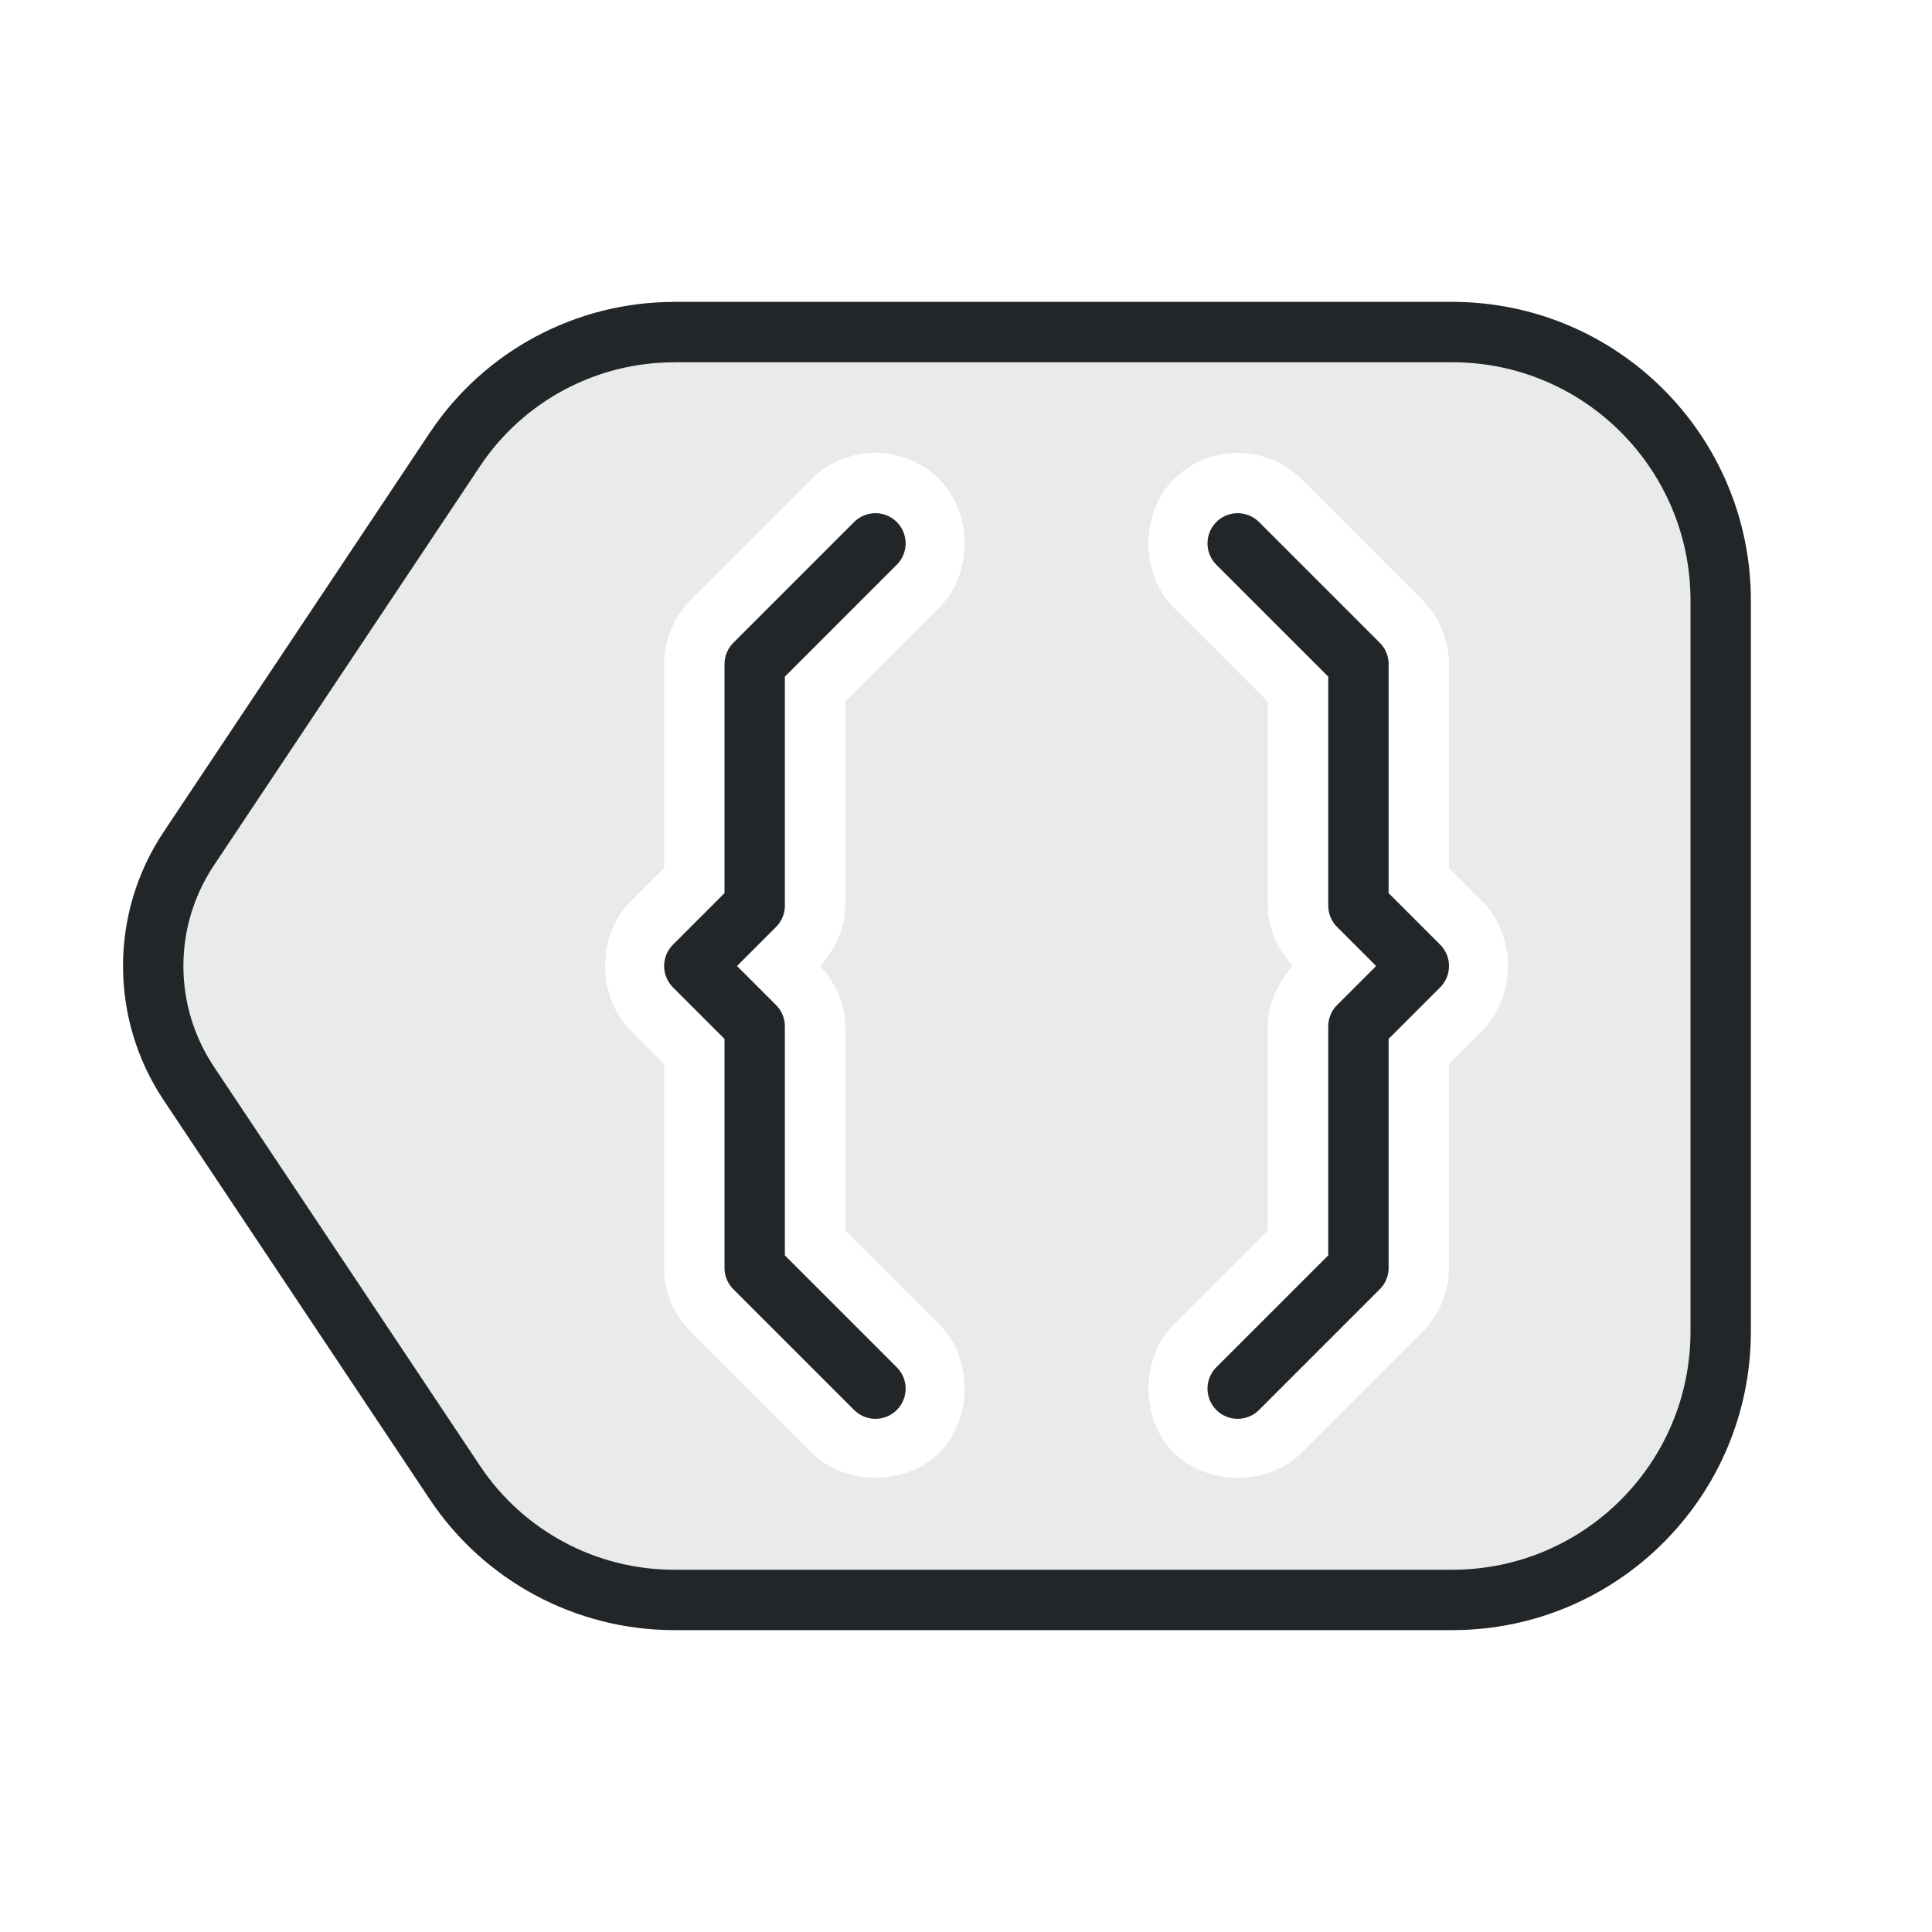
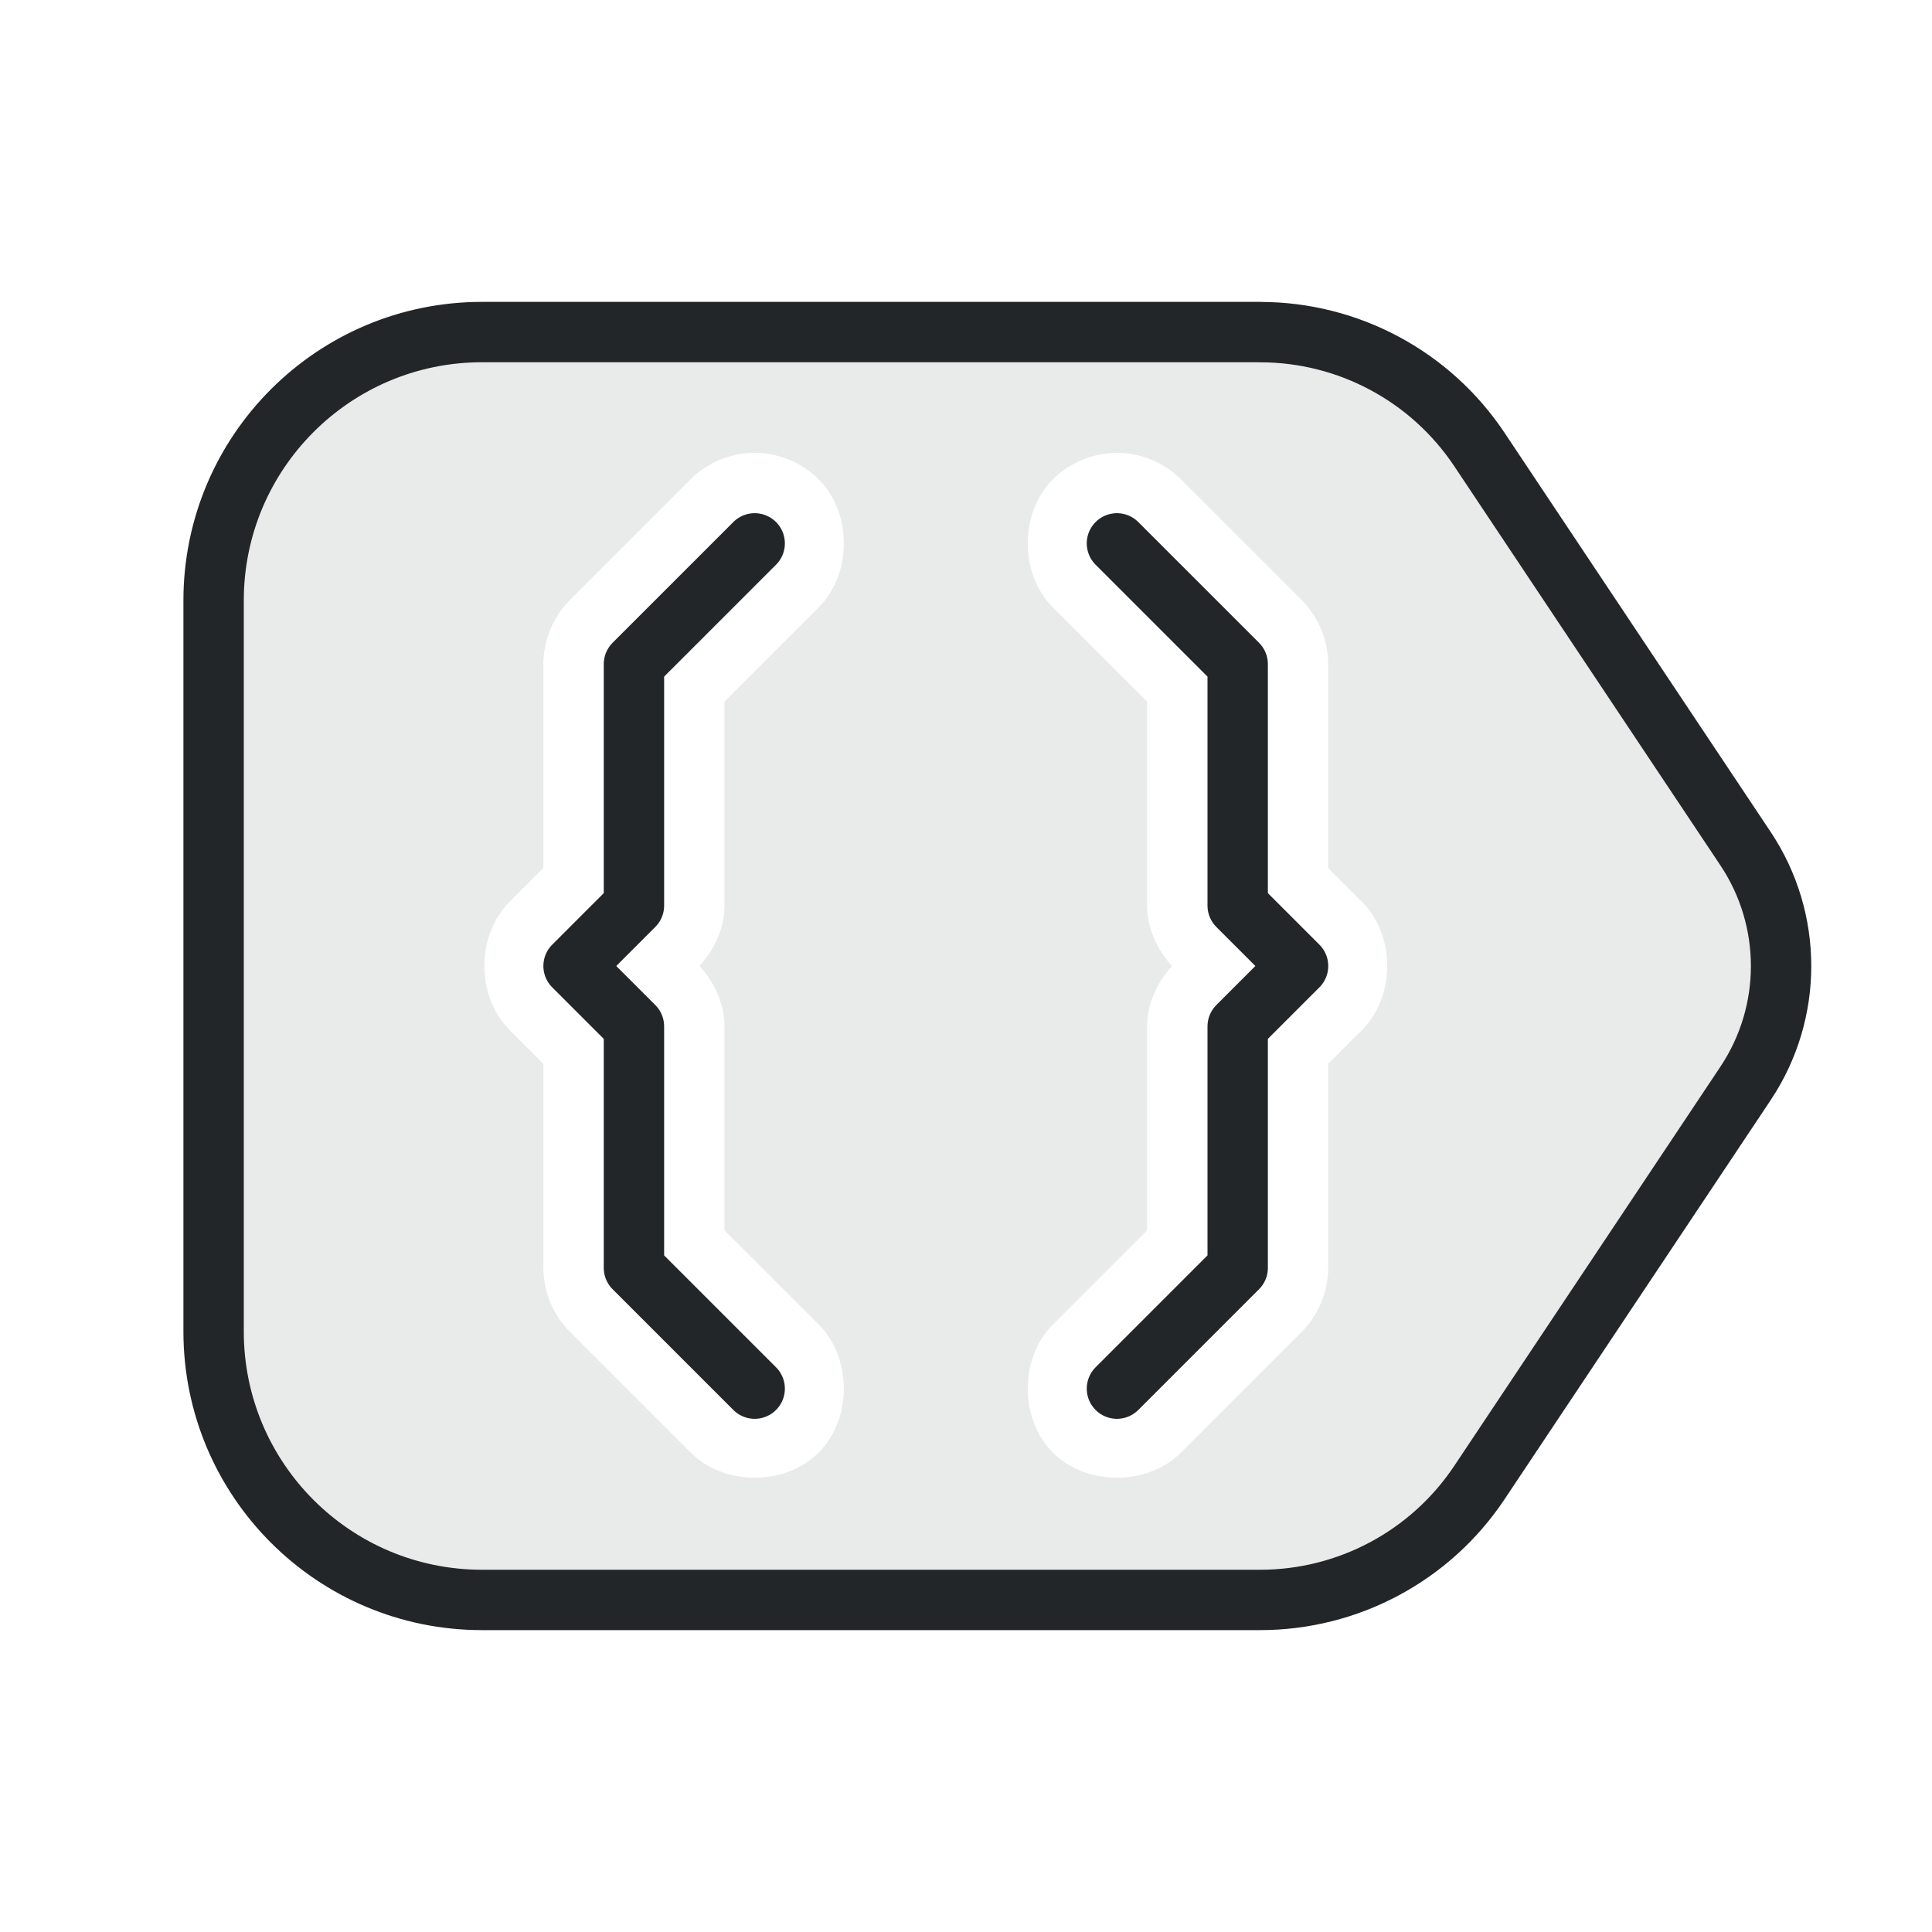
<svg xmlns="http://www.w3.org/2000/svg" width="32" height="32" version="1.1" viewBox="0 0 32 32">
  <defs>
    <style id="current-color-scheme" type="text/css">.ColorScheme-Text { color:#232629; }</style>
  </defs>
-   <path class="ColorScheme-Text" transform="translate(-.3)" d="m11.466 5.5c-1.451-1.7e-5-2.797.757-3.551 1.996l-4.57 6.508c-.747 1.226-.747 2.766 0 3.992l4.57 6.508c.754 1.24 2.1 1.996 3.551 1.996h12.512c3.216 0 4.822-1.607 4.822-4.822v-10.551c0-3.66-.967-5.627-4.627-5.627zm3.334 2c.393 5.9e-5.783.162 1.06.439.555.555.555 1.566 0 2.121l-1.56 1.56v3.379c-7.1e-5.37-.165.726-.414 1 .249.274.414.63.414 1v3.379l1.56 1.56c.555.555.555 1.566 0 2.121-.555.555-1.566.555-2.121 0l-2-2c-.278-.278-.439-.668-.439-1.06v-3.379l-.561-.561c-.555-.555-.555-1.566 0-2.121l.561-.561v-3.379c7.5e-5-.393.162-.783.439-1.06l2-2c.278-.278.668-.439 1.06-.439zm6 0c.393 5.9e-5.783.162 1.06.439l2 2c.278.278.439.668.439 1.06v3.379l.561.561c.555.555.555 1.566 0 2.121l-.561.561v3.379c-7.5e-5.393-.162.783-.439 1.06l-2 2c-.555.555-1.566.555-2.121 0-.555-.555-.555-1.566 0-2.121l1.56-1.56v-3.379c7.1e-5-.37.165-.726.414-1-.249-.274-.414-.63-.414-1v-3.379l-1.56-1.56c-.555-.555-.555-1.566 0-2.121.278-.278.668-.439 1.06-.439z" style="opacity:.1" fill="currentColor" />
-   <path class="ColorScheme-Text" transform="translate(-.3)" d="m11.466 5.5h12.888a4.446 4.446 45 014.446 4.446v12.108a4.446 4.446 135 01-4.446 4.446h-12.888a4.364 4.364 28.155 01-3.631-1.943l-4.409-6.613a3.504 3.504 90 010-3.887l4.409-6.613a4.364 4.364 151.85 013.631-1.943z" fill="currentColor" fill-opacity=".1" stroke="currentColor" stroke-linecap="round" stroke-linejoin="round" style="fill:none" />
-   <path d="m14.5 9-2 2v4l-1 1 1 1v4l2 2" style="fill:none;paint-order:markers fill stroke;stroke-dashoffset:.5;stroke-linecap:round;stroke-linejoin:round" class="ColorScheme-Text" stroke="currentColor" />
-   <path d="m20.5 9 2 2v4l1 1-1 1v4l-2 2" style="fill:none;paint-order:markers fill stroke;stroke-dashoffset:.5;stroke-linecap:round;stroke-linejoin:round" class="ColorScheme-Text" stroke="currentColor" />
+   <path class="ColorScheme-Text" transform="translate(-.3)" d="m21.172 5.5c1.46-1.7e-5 2.815.757 3.573 1.996l4.599 6.508c.751 1.226.751 2.766 0 3.992l-4.599 6.508c-.759 1.24-2.113 1.996-3.573 1.996h-12.591c-3.236 0-4.853-1.607-4.853-4.822v-10.551c-0-3.66.973-5.627 4.656-5.627zm-8.372 2c.393 5.9e-5.783.162 1.06.439.555.555.555 1.566 0 2.121l-1.56 1.56v3.379c-7.1e-5.37-.165.726-.414 1 .249.274.414.63.414 1v3.379l1.56 1.56c.555.555.555 1.566 0 2.121-.555.555-1.566.555-2.121 0l-2-2c-.278-.278-.439-.668-.439-1.06v-3.379l-.561-.561c-.555-.555-.555-1.566 0-2.121l.561-.561v-3.379c7.5e-5-.393.162-.783.439-1.06l2-2c.278-.278.668-.439 1.06-.439zm6 0c.393 5.9e-5.783.162 1.06.439l2 2c.278.278.439.668.439 1.06v3.379l.561.561c.555.555.555 1.566 0 2.121l-.561.561v3.379c-7.5e-5.393-.162.783-.439 1.06l-2 2c-.555.555-1.566.555-2.121 0-.555-.555-.555-1.566 0-2.121l1.56-1.56v-3.379c7.1e-5-.37.165-.726.414-1-.249-.274-.414-.63-.414-1v-3.379l-1.56-1.56c-.555-.555-.555-1.566 0-2.121.278-.278.668-.439 1.06-.439z" style="fill-rule:evenodd;opacity:.1" fill="currentColor" />
+   <path class="ColorScheme-Text" transform="matrix(-1 0 0 1 32.338 0)" d="m11.466 5.5h12.888a4.446 4.446 45 014.446 4.446v12.108a4.446 4.446 135 01-4.446 4.446h-12.888a4.364 4.364 28.155 01-3.631-1.943l-4.409-6.613a3.504 3.504 90 010-3.887l4.409-6.613a4.364 4.364 151.85 013.631-1.943z" fill="currentColor" fill-opacity=".1" stroke="currentColor" stroke-linecap="round" stroke-linejoin="round" style="fill:none" />
+   <path d="m12.5 9-2 2v4l-1 1 1 1v4l2 2" style="fill:none;paint-order:markers fill stroke;stroke-dashoffset:.5;stroke-linecap:round;stroke-linejoin:round" class="ColorScheme-Text" stroke="currentColor" />
+   <path d="m18.5 9 2 2v4l1 1-1 1v4l-2 2" style="fill:none;paint-order:markers fill stroke;stroke-dashoffset:.5;stroke-linecap:round;stroke-linejoin:round" class="ColorScheme-Text" stroke="currentColor" />
</svg>
